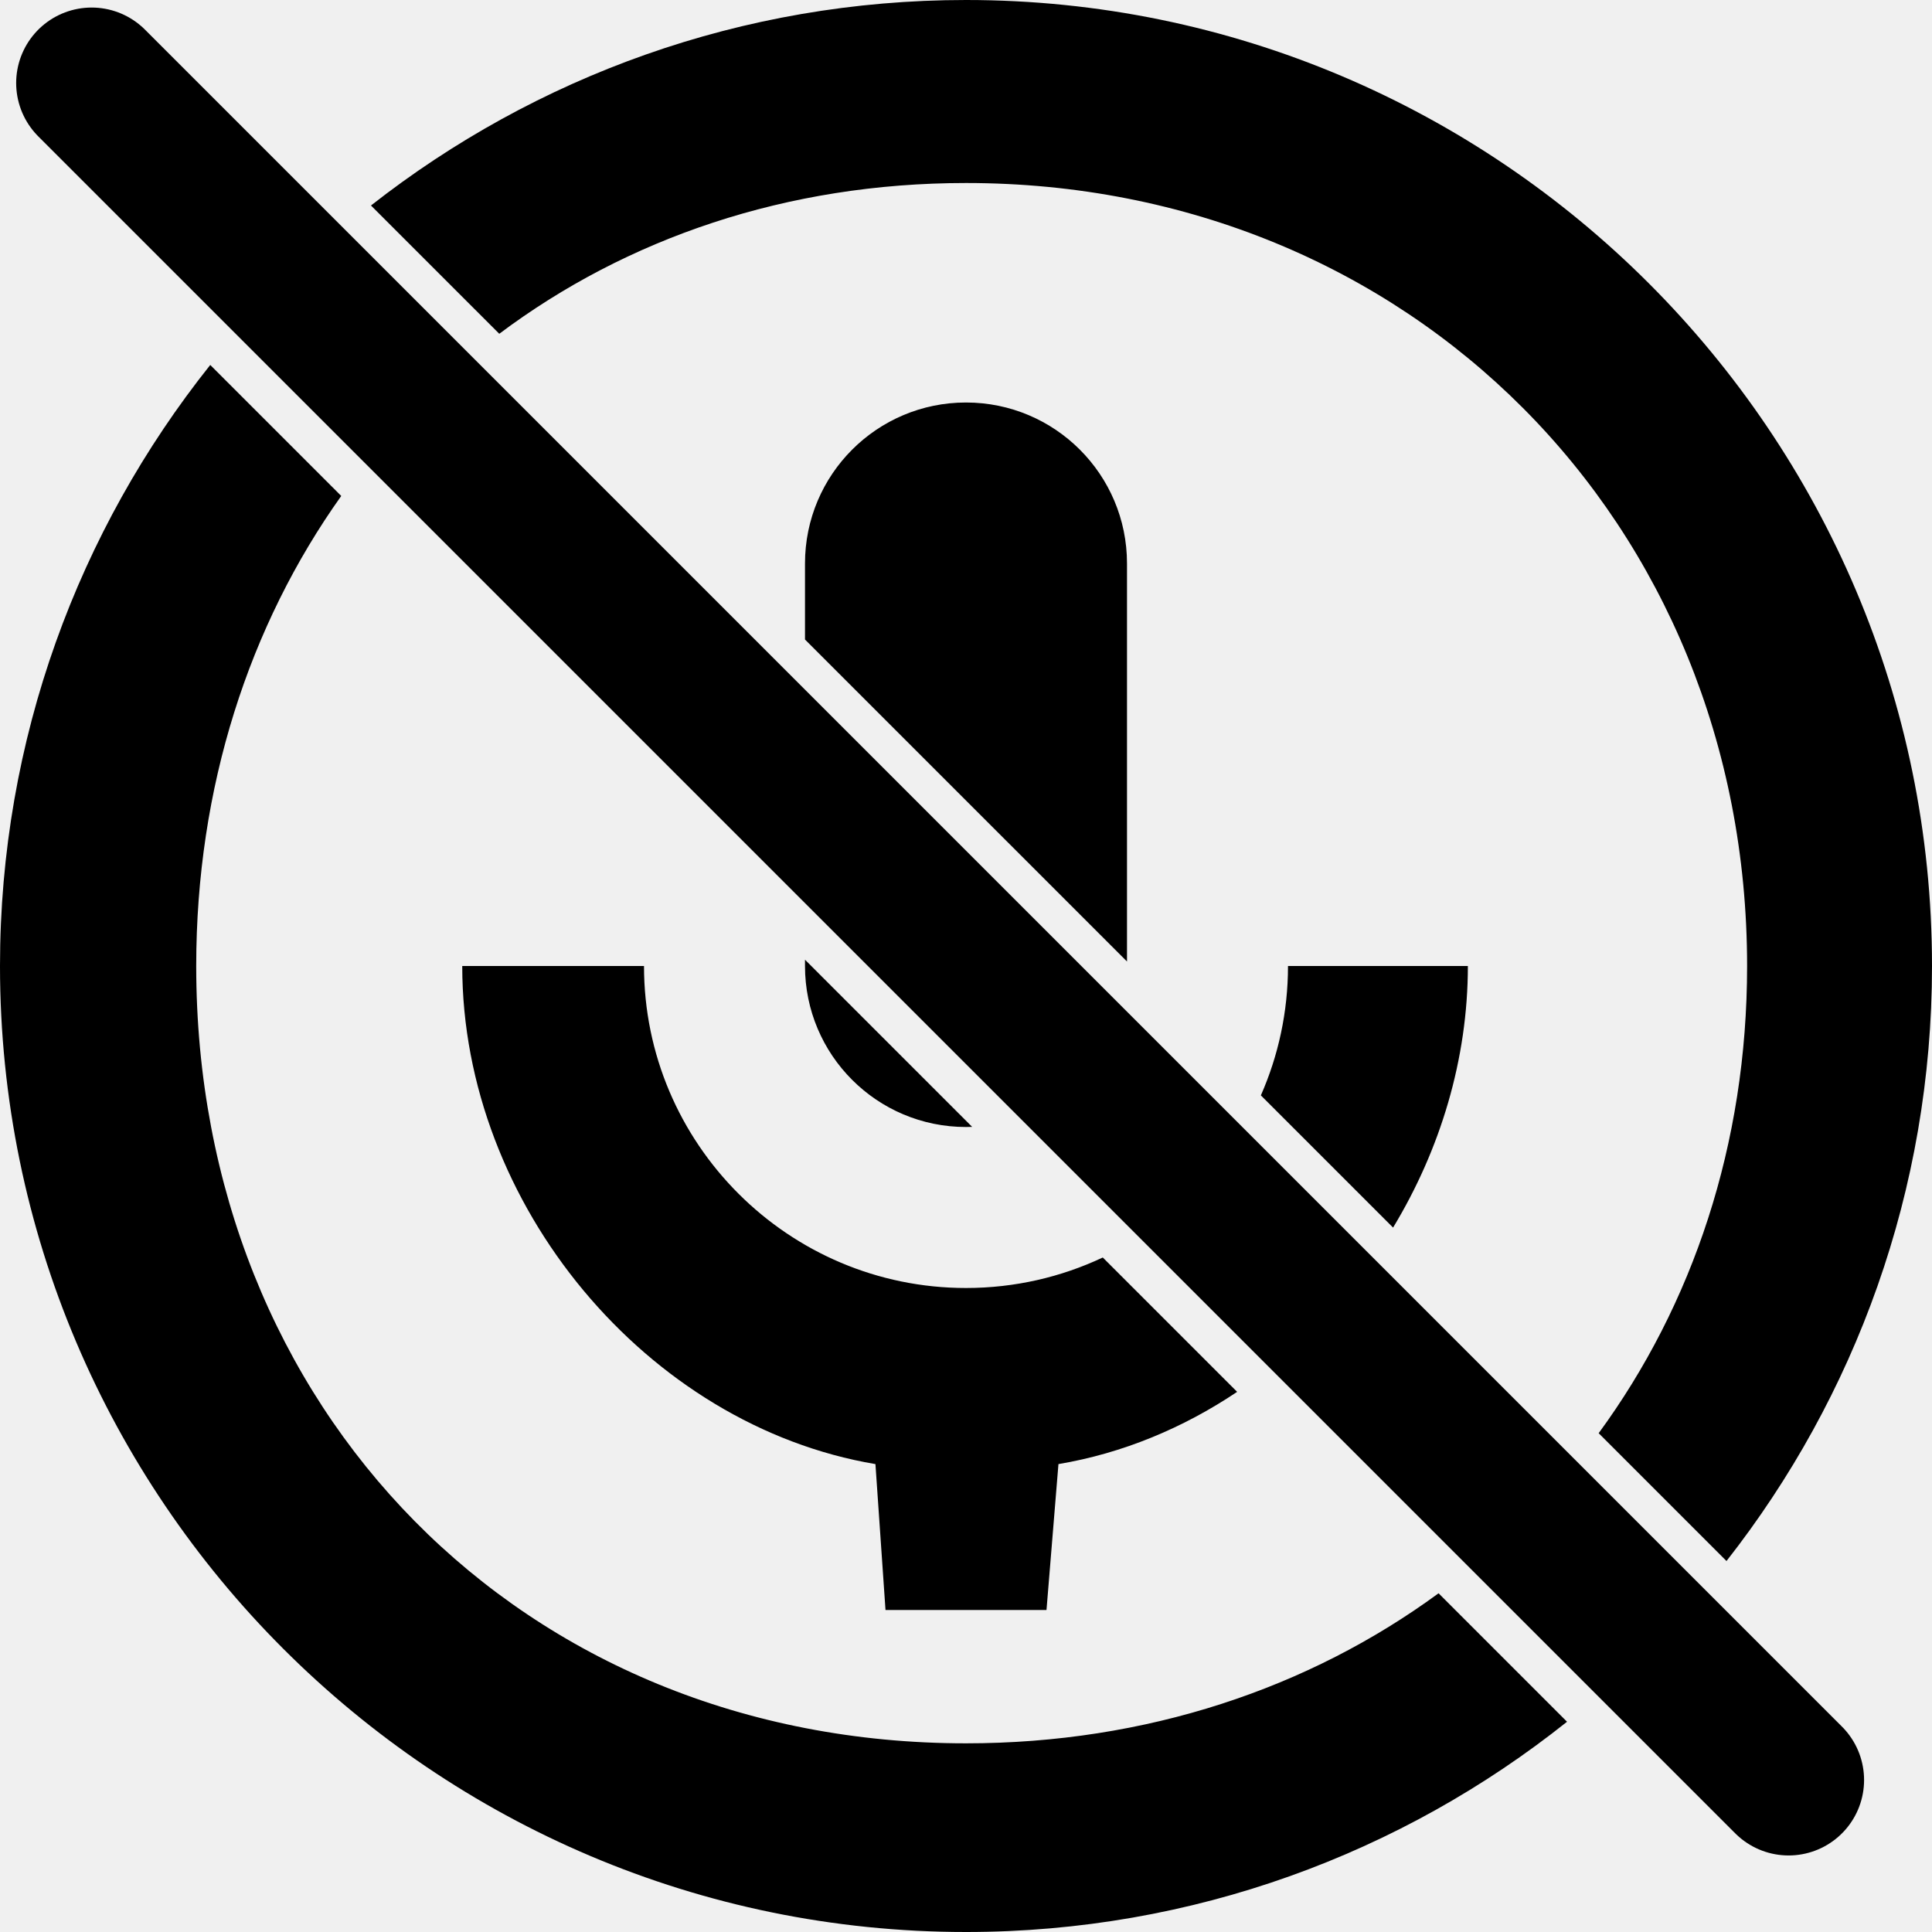
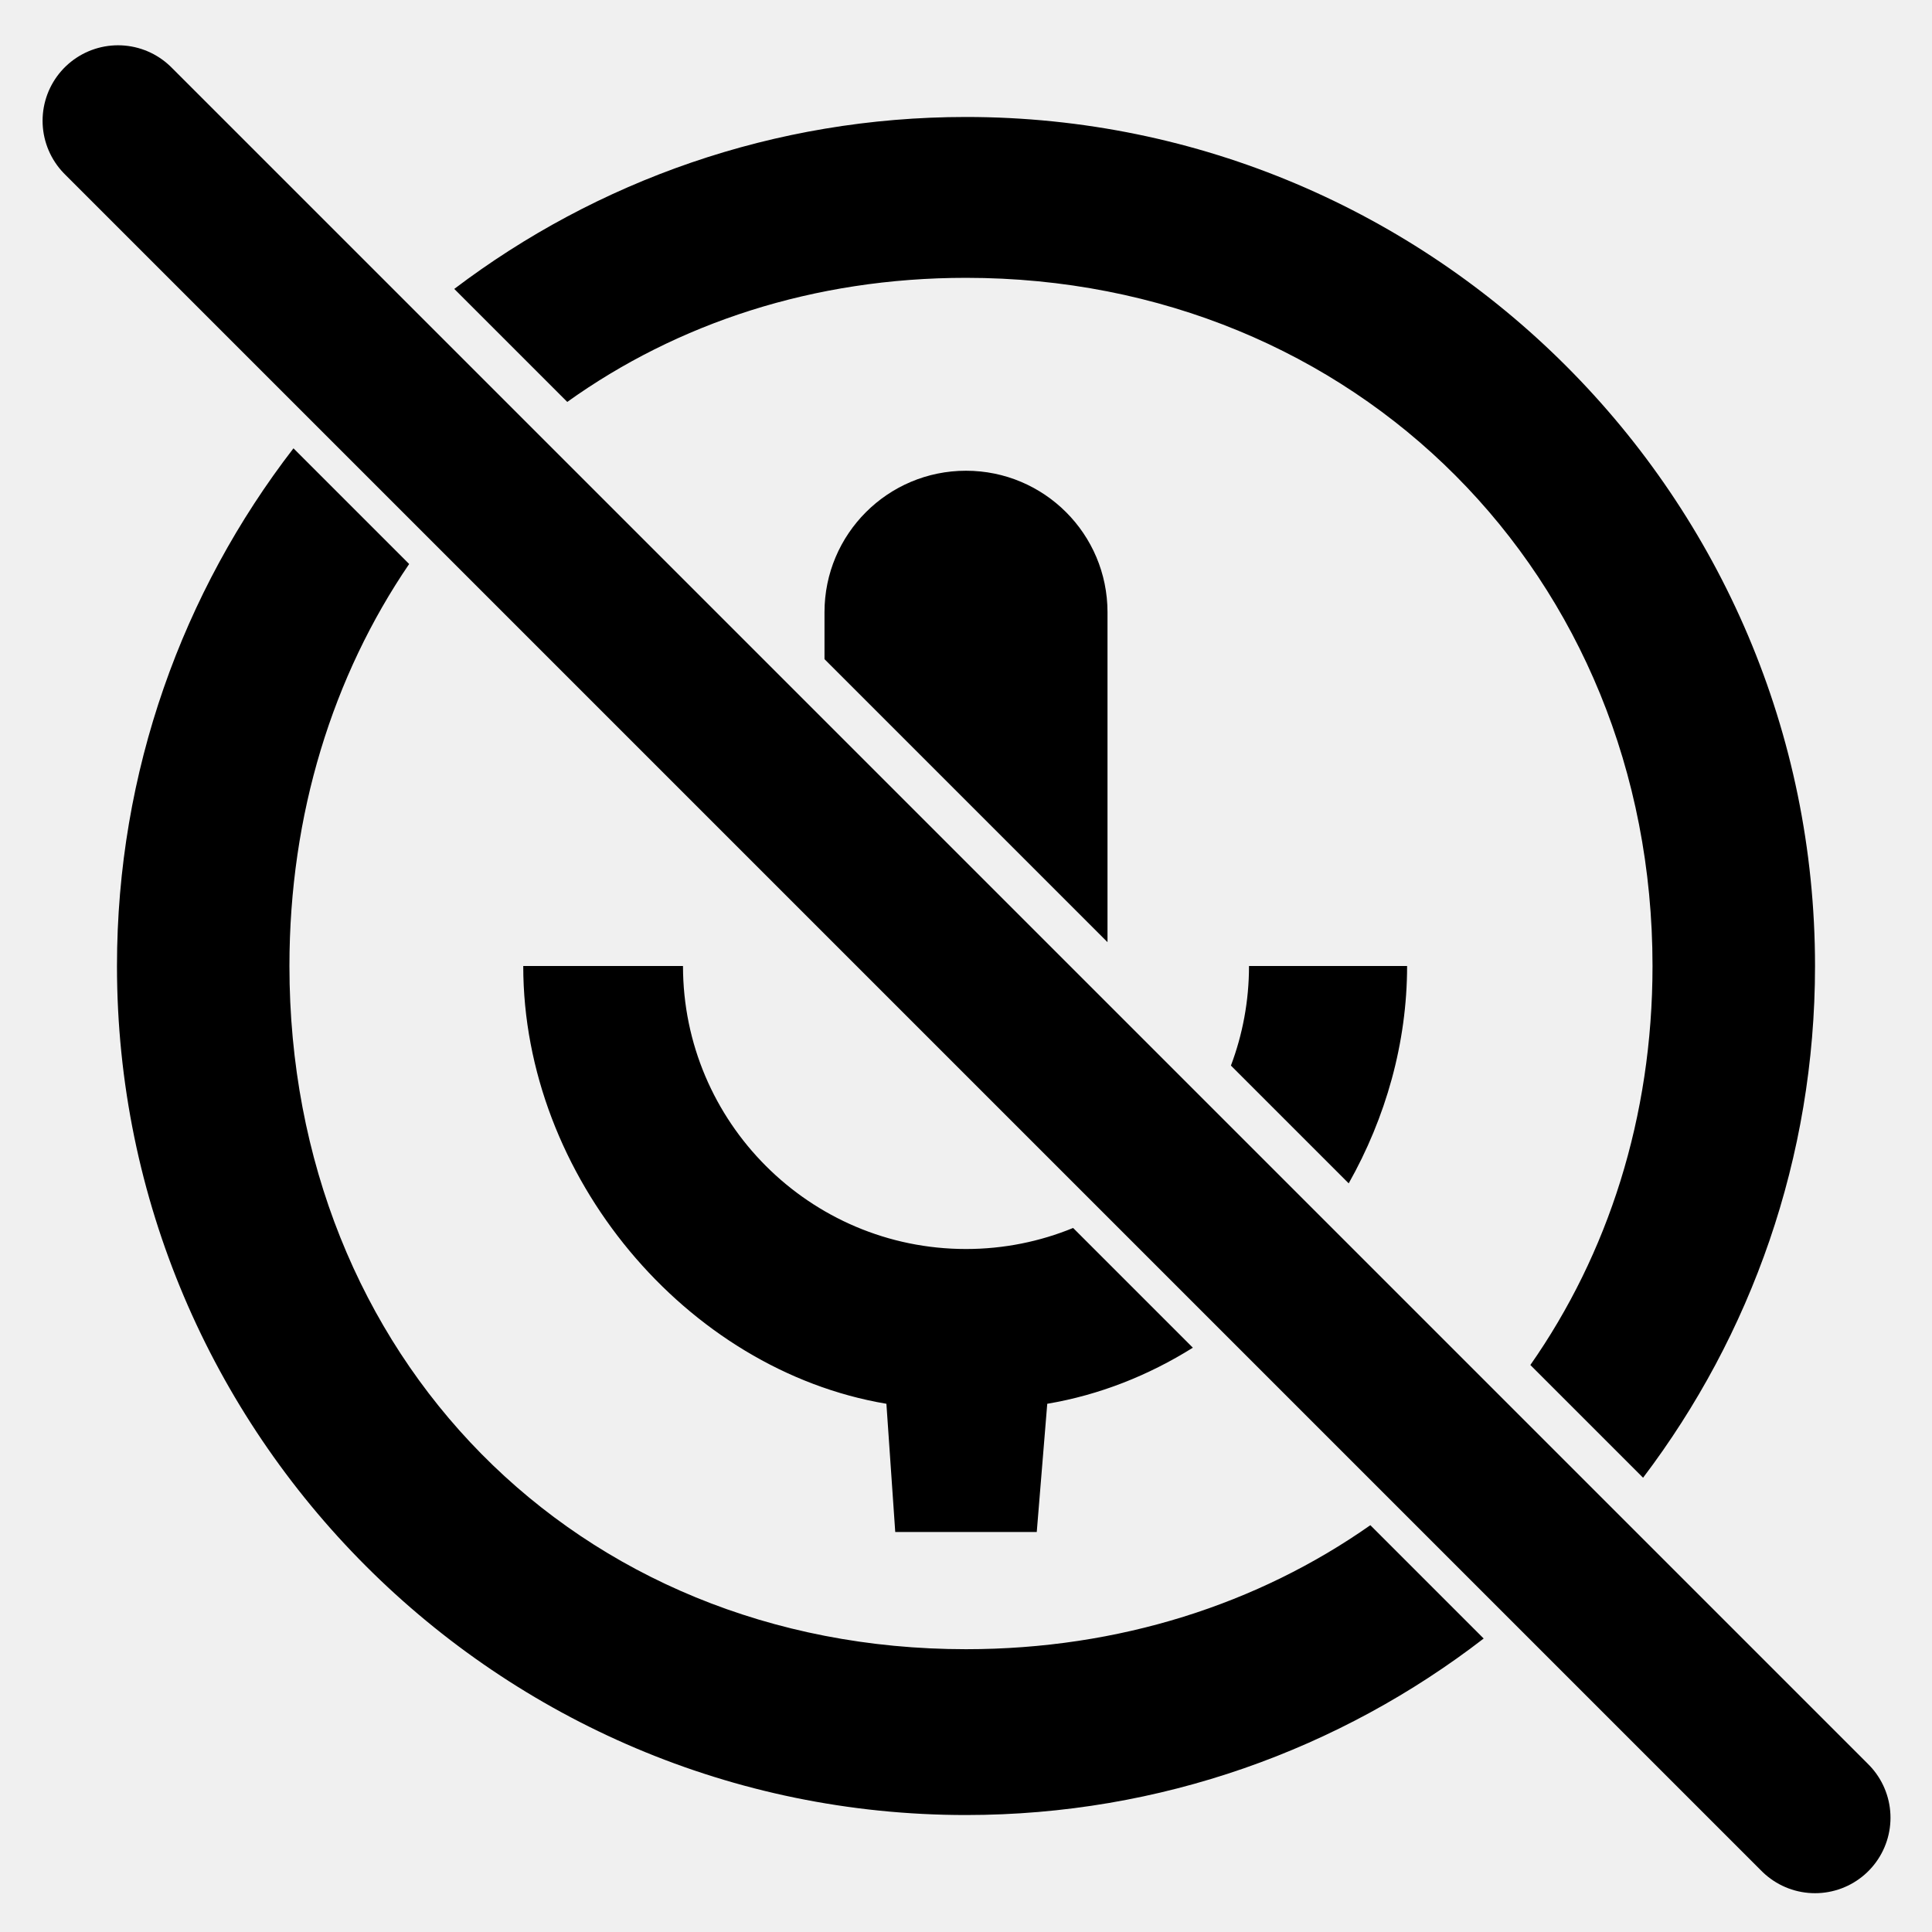
<svg xmlns="http://www.w3.org/2000/svg" width="512" height="512" viewBox="0 0 512 512" fill="none">
-   <g clip-path="url(#clip0_36_8)">
-     <path d="M90.433 131.433C66.011 165.746 52 208.621 52 256C52 373.632 138.368 462 256 462C303.771 462 346.88 447.426 381.236 422.236L415.281 456.281C371.536 491.143 316.159 512 256 512C114.837 512 0 397.163 0 256C0 195.841 20.856 140.463 55.718 96.718L90.433 131.433ZM170.667 256C170.667 303.061 208.939 341.333 256 341.333C268.954 341.333 281.241 338.432 292.248 333.248L327.855 368.855C313.588 378.425 297.537 385.132 280.5 388L277.333 426.667H234.667L232 388C171.541 377.824 122.5 319.317 122.5 256H170.667ZM256 0C397.163 0 512 114.837 512 256C512 315.43 491.644 370.193 457.54 413.687L423.662 379.809C448.565 345.823 463 303.275 463 256C463 138.368 373.632 48.5 256 48.5C208.447 48.5 166.004 63.187 132.31 88.456L98.312 54.459C141.806 20.355 196.57 0 256 0ZM389 256C389 280.702 381.687 304.672 369.179 325.325L334.142 290.288C338.765 279.79 341.333 268.19 341.333 256H389ZM257.632 298.632C257.09 298.652 256.546 298.667 256 298.667C232.427 298.667 213.333 279.573 213.333 256V254.333L257.632 298.632ZM256 106.667C279.573 106.667 298.667 125.76 298.667 149.333V254.813L213.333 169.479V149.333C213.333 125.76 232.427 106.667 256 106.667Z" fill="black" />
-     <line x1="24.284" y1="22" x2="474" y2="471.716" stroke="black" stroke-width="40" stroke-linecap="round" />
-   </g>
-   <defs>
-     <clipPath id="clip0_36_8">
-       <rect width="512" height="512" fill="white" />
-     </clipPath>
-   </defs>
+   <path d="M108.431 149.466C88.236 179.116 76.703 215.704 76.703 256C76.703 359.388 152.612 437.055 256 437.055C296.648 437.055 333.453 425.046 363.157 404.192L393.19 434.226C355.192 463.543 307.597 481 256 481C131.931 481 31 380.069 31 256C31 204.403 48.456 156.807 77.773 118.809L108.431 149.466ZM181 256C181 297.363 214.637 331 256 331C266.042 331 275.628 329.017 284.388 325.423L316.12 357.155C304.355 364.52 291.312 369.697 277.533 372.016L274.75 406H237.25L234.906 372.016C181.769 363.072 138.666 311.65 138.666 256H181ZM256 31C380.069 31 481 131.931 481 256C481 306.886 464.022 353.88 435.433 391.614L405.559 361.74C426.092 332.395 437.934 296.137 437.934 256C437.934 152.612 359.388 73.627 256 73.627C215.625 73.627 179.44 85.672 150.331 106.513L120.385 76.566C158.119 47.977 205.114 31 256 31ZM372.895 256C372.895 276.396 367.222 296.224 357.42 313.602L326.208 282.39C329.304 274.177 331 265.284 331 256H372.895ZM256 124.75C276.719 124.75 293.5 141.531 293.5 162.25V249.682L218.5 174.682V162.25C218.5 141.531 235.281 124.75 256 124.75Z" fill="black" />
+   <line x1="31.284" y1="32" x2="481" y2="481.716" stroke="black" stroke-width="40" stroke-linecap="round" />
</svg>
